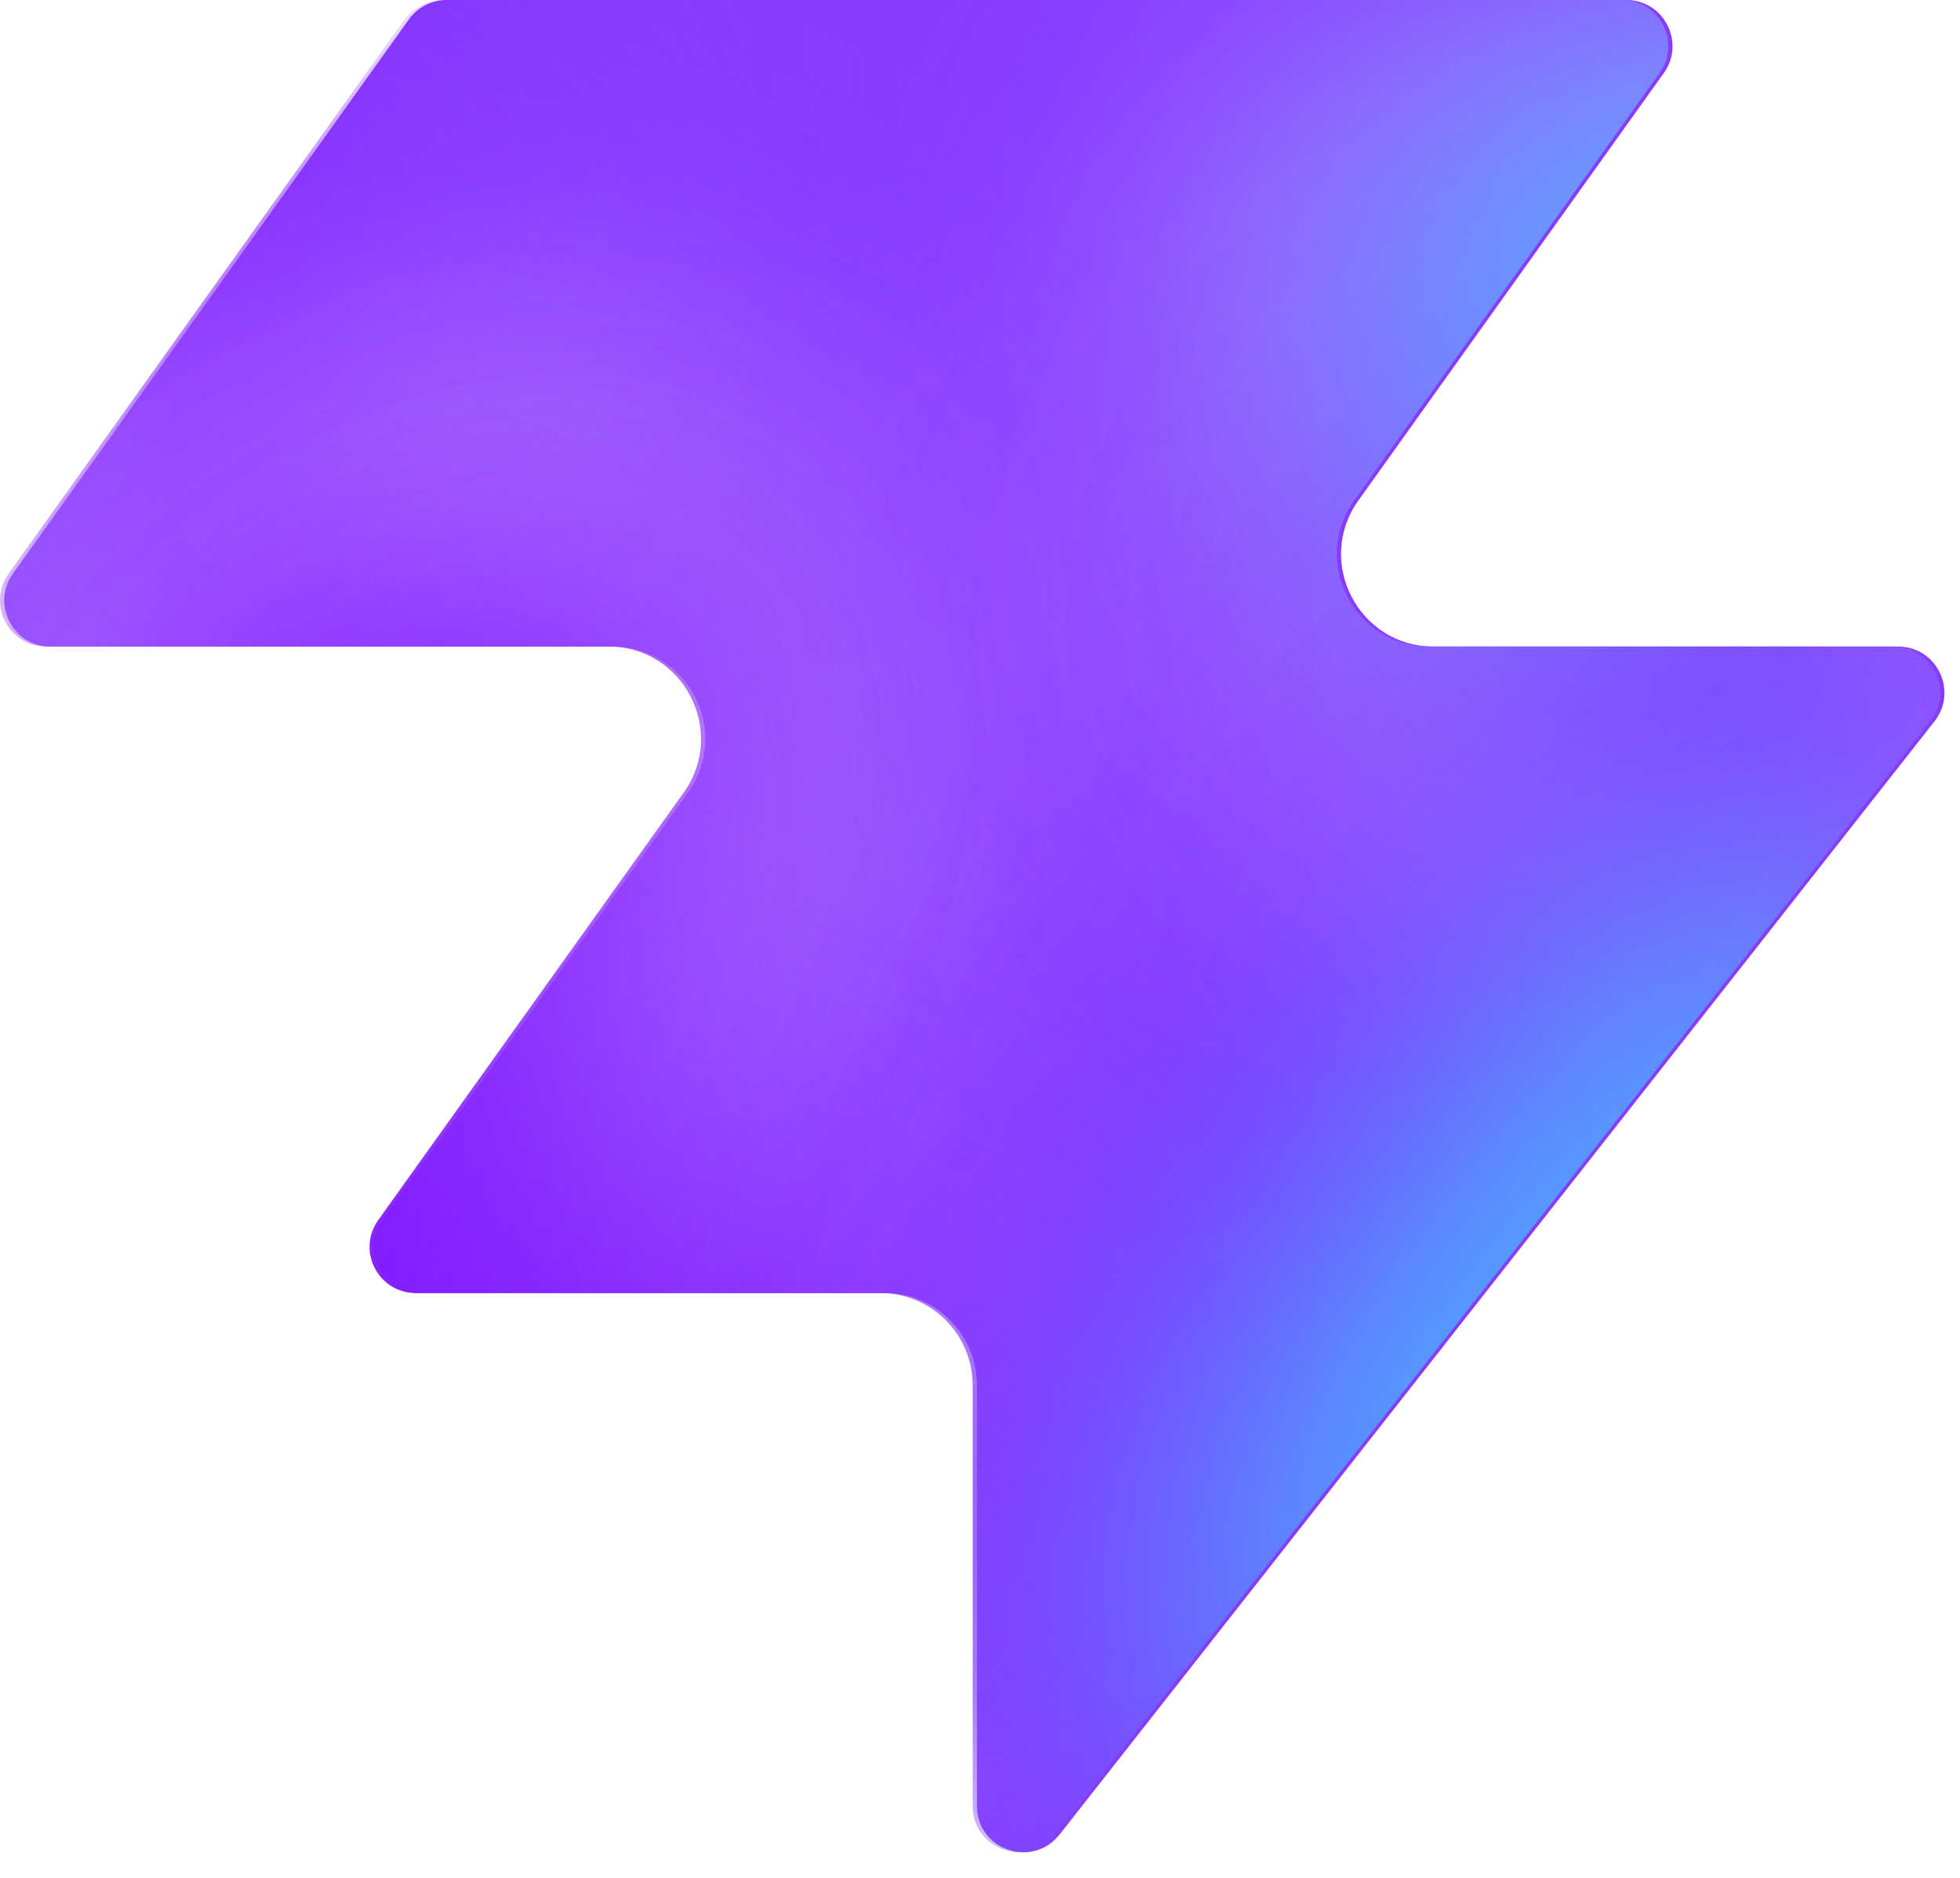
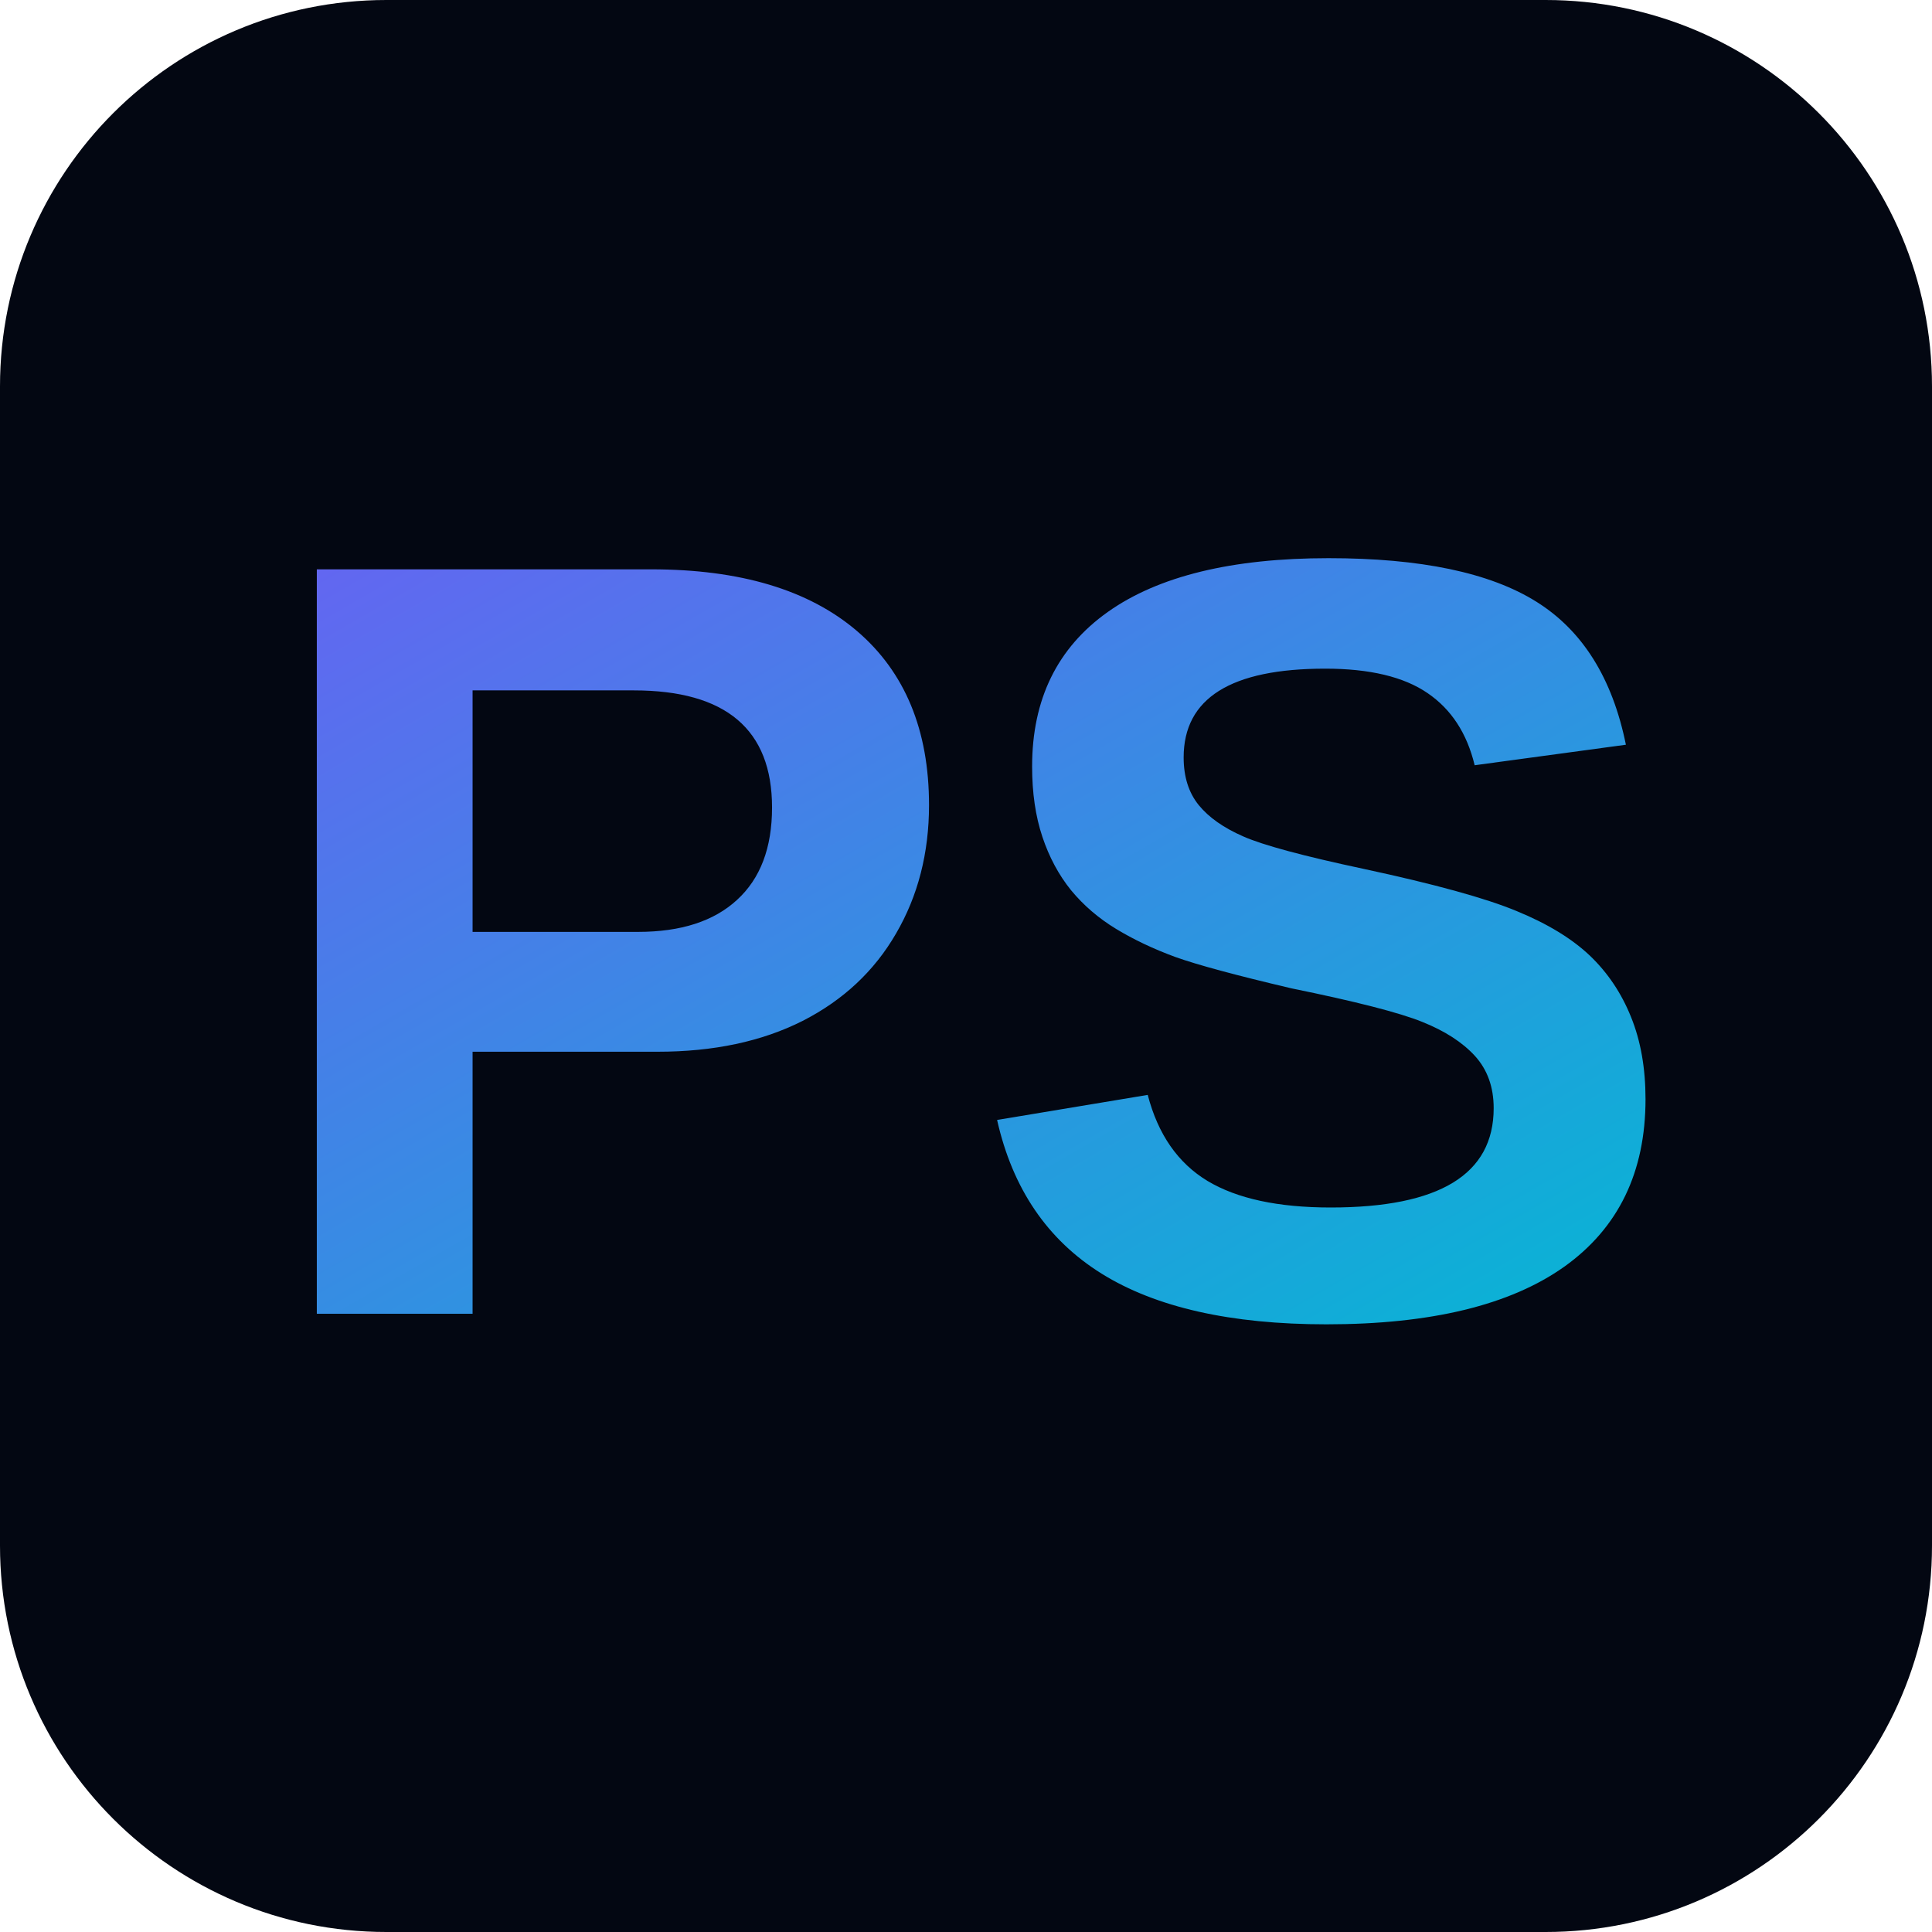
- <svg xmlns="http://www.w3.org/2000/svg" width="48" height="46" fill="none" viewBox="0 0 48 46">
-   <path fill="#863bff" d="M25.946 44.938c-.664.845-2.021.375-2.021-.698V33.937a2.26 2.26 0 0 0-2.262-2.262H10.287c-.92 0-1.456-1.04-.92-1.788l7.48-10.471c1.07-1.497 0-3.578-1.842-3.578H1.237c-.92 0-1.456-1.04-.92-1.788L10.013.474c.214-.297.556-.474.92-.474h28.894c.92 0 1.456 1.04.92 1.788l-7.48 10.471c-1.07 1.498 0 3.579 1.842 3.579h11.377c.943 0 1.473 1.088.89 1.83L25.947 44.94z" style="fill:#863bff;fill:color(display-p3 .525 .23 1);fill-opacity:1" />
-   <mask id="a" width="48" height="46" x="0" y="0" maskUnits="userSpaceOnUse" style="mask-type:alpha">
-     <path fill="#000" d="M25.842 44.938c-.664.844-2.021.375-2.021-.698V33.937a2.26 2.26 0 0 0-2.262-2.262H10.183c-.92 0-1.456-1.04-.92-1.788l7.48-10.471c1.07-1.498 0-3.579-1.842-3.579H1.133c-.92 0-1.456-1.04-.92-1.787L9.91.473c.214-.297.556-.474.92-.474h28.894c.92 0 1.456 1.04.92 1.788l-7.48 10.471c-1.07 1.498 0 3.578 1.842 3.578h11.377c.943 0 1.473 1.088.89 1.832L25.843 44.94z" style="fill:#000;fill-opacity:1" />
-   </mask>
-   <g mask="url(#a)">
-     <g filter="url(#b)">
-       <ellipse cx="5.508" cy="14.704" fill="#ede6ff" rx="5.508" ry="14.704" style="fill:#ede6ff;fill:color(display-p3 .927 .903 1);fill-opacity:1" transform="matrix(.00324 1 1 -.00324 -4.47 31.516)" />
-     </g>
-     <g filter="url(#c)">
-       <ellipse cx="10.399" cy="29.851" fill="#ede6ff" rx="10.399" ry="29.851" style="fill:#ede6ff;fill:color(display-p3 .927 .903 1);fill-opacity:1" transform="matrix(.00324 1 1 -.00324 -39.328 7.883)" />
-     </g>
-     <g filter="url(#d)">
-       <ellipse cx="5.508" cy="30.487" fill="#7e14ff" rx="5.508" ry="30.487" style="fill:#7e14ff;fill:color(display-p3 .492 .077 1);fill-opacity:1" transform="rotate(89.814 -25.913 -14.639)scale(1 -1)" />
-     </g>
-     <g filter="url(#e)">
-       <ellipse cx="5.508" cy="30.599" fill="#7e14ff" rx="5.508" ry="30.599" style="fill:#7e14ff;fill:color(display-p3 .492 .077 1);fill-opacity:1" transform="rotate(89.814 -32.644 -3.334)scale(1 -1)" />
-     </g>
-     <g filter="url(#f)">
-       <ellipse cx="5.508" cy="30.599" fill="#7e14ff" rx="5.508" ry="30.599" style="fill:#7e14ff;fill:color(display-p3 .492 .077 1);fill-opacity:1" transform="matrix(.00324 1 1 -.00324 -34.34 30.47)" />
-     </g>
-     <g filter="url(#g)">
-       <ellipse cx="14.072" cy="22.078" fill="#ede6ff" rx="14.072" ry="22.078" style="fill:#ede6ff;fill:color(display-p3 .927 .903 1);fill-opacity:1" transform="rotate(93.35 24.506 48.493)scale(-1 1)" />
-     </g>
-     <g filter="url(#h)">
-       <ellipse cx="3.47" cy="21.501" fill="#7e14ff" rx="3.47" ry="21.501" style="fill:#7e14ff;fill:color(display-p3 .492 .077 1);fill-opacity:1" transform="rotate(89.009 28.708 47.59)scale(-1 1)" />
-     </g>
-     <g filter="url(#i)">
-       <ellipse cx="3.47" cy="21.501" fill="#7e14ff" rx="3.47" ry="21.501" style="fill:#7e14ff;fill:color(display-p3 .492 .077 1);fill-opacity:1" transform="rotate(89.009 28.708 47.59)scale(-1 1)" />
-     </g>
-     <g filter="url(#j)">
-       <ellipse cx=".387" cy="8.972" fill="#7e14ff" rx="4.407" ry="29.108" style="fill:#7e14ff;fill:color(display-p3 .492 .077 1);fill-opacity:1" transform="rotate(39.51 .387 8.972)" />
-     </g>
-     <g filter="url(#k)">
-       <ellipse cx="47.523" cy="-6.092" fill="#7e14ff" rx="4.407" ry="29.108" style="fill:#7e14ff;fill:color(display-p3 .492 .077 1);fill-opacity:1" transform="rotate(37.892 47.523 -6.092)" />
-     </g>
-     <g filter="url(#l)">
-       <ellipse cx="41.412" cy="6.333" fill="#47bfff" rx="5.971" ry="9.665" style="fill:#47bfff;fill:color(display-p3 .28 .748 1);fill-opacity:1" transform="rotate(37.892 41.412 6.333)" />
-     </g>
-     <g filter="url(#m)">
-       <ellipse cx="-1.879" cy="38.332" fill="#7e14ff" rx="4.407" ry="29.108" style="fill:#7e14ff;fill:color(display-p3 .492 .077 1);fill-opacity:1" transform="rotate(37.892 -1.88 38.332)" />
-     </g>
-     <g filter="url(#n)">
-       <ellipse cx="-1.879" cy="38.332" fill="#7e14ff" rx="4.407" ry="29.108" style="fill:#7e14ff;fill:color(display-p3 .492 .077 1);fill-opacity:1" transform="rotate(37.892 -1.88 38.332)" />
-     </g>
-     <g filter="url(#o)">
-       <ellipse cx="35.651" cy="29.907" fill="#7e14ff" rx="4.407" ry="29.108" style="fill:#7e14ff;fill:color(display-p3 .492 .077 1);fill-opacity:1" transform="rotate(37.892 35.651 29.907)" />
-     </g>
-     <g filter="url(#p)">
-       <ellipse cx="38.418" cy="32.4" fill="#47bfff" rx="5.971" ry="15.297" style="fill:#47bfff;fill:color(display-p3 .28 .748 1);fill-opacity:1" transform="rotate(37.892 38.418 32.4)" />
-     </g>
-   </g>
+ <svg xmlns="http://www.w3.org/2000/svg" viewBox="0 0 100 100">
  <defs>
-     <filter id="b" width="60.045" height="41.654" x="-19.77" y="16.149" color-interpolation-filters="sRGB" filterUnits="userSpaceOnUse">
-       <feFlood flood-opacity="0" result="BackgroundImageFix" />
-       <feBlend in="SourceGraphic" in2="BackgroundImageFix" result="shape" />
-       <feGaussianBlur result="effect1_foregroundBlur_2002_17158" stdDeviation="7.659" />
-     </filter>
-     <filter id="c" width="90.34" height="51.437" x="-54.613" y="-7.533" color-interpolation-filters="sRGB" filterUnits="userSpaceOnUse">
-       <feFlood flood-opacity="0" result="BackgroundImageFix" />
-       <feBlend in="SourceGraphic" in2="BackgroundImageFix" result="shape" />
-       <feGaussianBlur result="effect1_foregroundBlur_2002_17158" stdDeviation="7.659" />
-     </filter>
-     <filter id="d" width="79.355" height="29.4" x="-49.64" y="2.03" color-interpolation-filters="sRGB" filterUnits="userSpaceOnUse">
-       <feFlood flood-opacity="0" result="BackgroundImageFix" />
-       <feBlend in="SourceGraphic" in2="BackgroundImageFix" result="shape" />
-       <feGaussianBlur result="effect1_foregroundBlur_2002_17158" stdDeviation="4.596" />
-     </filter>
-     <filter id="e" width="79.579" height="29.4" x="-45.045" y="20.029" color-interpolation-filters="sRGB" filterUnits="userSpaceOnUse">
-       <feFlood flood-opacity="0" result="BackgroundImageFix" />
-       <feBlend in="SourceGraphic" in2="BackgroundImageFix" result="shape" />
-       <feGaussianBlur result="effect1_foregroundBlur_2002_17158" stdDeviation="4.596" />
-     </filter>
-     <filter id="f" width="79.579" height="29.4" x="-43.513" y="21.178" color-interpolation-filters="sRGB" filterUnits="userSpaceOnUse">
-       <feFlood flood-opacity="0" result="BackgroundImageFix" />
-       <feBlend in="SourceGraphic" in2="BackgroundImageFix" result="shape" />
-       <feGaussianBlur result="effect1_foregroundBlur_2002_17158" stdDeviation="4.596" />
-     </filter>
-     <filter id="g" width="74.749" height="58.852" x="15.756" y="-17.901" color-interpolation-filters="sRGB" filterUnits="userSpaceOnUse">
-       <feFlood flood-opacity="0" result="BackgroundImageFix" />
-       <feBlend in="SourceGraphic" in2="BackgroundImageFix" result="shape" />
-       <feGaussianBlur result="effect1_foregroundBlur_2002_17158" stdDeviation="7.659" />
-     </filter>
-     <filter id="h" width="61.377" height="25.362" x="23.548" y="2.284" color-interpolation-filters="sRGB" filterUnits="userSpaceOnUse">
-       <feFlood flood-opacity="0" result="BackgroundImageFix" />
-       <feBlend in="SourceGraphic" in2="BackgroundImageFix" result="shape" />
-       <feGaussianBlur result="effect1_foregroundBlur_2002_17158" stdDeviation="4.596" />
-     </filter>
-     <filter id="i" width="61.377" height="25.362" x="23.548" y="2.284" color-interpolation-filters="sRGB" filterUnits="userSpaceOnUse">
-       <feFlood flood-opacity="0" result="BackgroundImageFix" />
-       <feBlend in="SourceGraphic" in2="BackgroundImageFix" result="shape" />
-       <feGaussianBlur result="effect1_foregroundBlur_2002_17158" stdDeviation="4.596" />
-     </filter>
-     <filter id="j" width="56.045" height="63.649" x="-27.636" y="-22.853" color-interpolation-filters="sRGB" filterUnits="userSpaceOnUse">
-       <feFlood flood-opacity="0" result="BackgroundImageFix" />
-       <feBlend in="SourceGraphic" in2="BackgroundImageFix" result="shape" />
-       <feGaussianBlur result="effect1_foregroundBlur_2002_17158" stdDeviation="4.596" />
-     </filter>
-     <filter id="k" width="54.814" height="64.646" x="20.116" y="-38.415" color-interpolation-filters="sRGB" filterUnits="userSpaceOnUse">
-       <feFlood flood-opacity="0" result="BackgroundImageFix" />
-       <feBlend in="SourceGraphic" in2="BackgroundImageFix" result="shape" />
-       <feGaussianBlur result="effect1_foregroundBlur_2002_17158" stdDeviation="4.596" />
-     </filter>
-     <filter id="l" width="33.541" height="35.313" x="24.641" y="-11.323" color-interpolation-filters="sRGB" filterUnits="userSpaceOnUse">
-       <feFlood flood-opacity="0" result="BackgroundImageFix" />
-       <feBlend in="SourceGraphic" in2="BackgroundImageFix" result="shape" />
-       <feGaussianBlur result="effect1_foregroundBlur_2002_17158" stdDeviation="4.596" />
-     </filter>
-     <filter id="m" width="54.814" height="64.646" x="-29.286" y="6.009" color-interpolation-filters="sRGB" filterUnits="userSpaceOnUse">
-       <feFlood flood-opacity="0" result="BackgroundImageFix" />
-       <feBlend in="SourceGraphic" in2="BackgroundImageFix" result="shape" />
-       <feGaussianBlur result="effect1_foregroundBlur_2002_17158" stdDeviation="4.596" />
-     </filter>
-     <filter id="n" width="54.814" height="64.646" x="-29.286" y="6.009" color-interpolation-filters="sRGB" filterUnits="userSpaceOnUse">
-       <feFlood flood-opacity="0" result="BackgroundImageFix" />
-       <feBlend in="SourceGraphic" in2="BackgroundImageFix" result="shape" />
-       <feGaussianBlur result="effect1_foregroundBlur_2002_17158" stdDeviation="4.596" />
-     </filter>
-     <filter id="o" width="54.814" height="64.646" x="8.244" y="-2.416" color-interpolation-filters="sRGB" filterUnits="userSpaceOnUse">
-       <feFlood flood-opacity="0" result="BackgroundImageFix" />
-       <feBlend in="SourceGraphic" in2="BackgroundImageFix" result="shape" />
-       <feGaussianBlur result="effect1_foregroundBlur_2002_17158" stdDeviation="4.596" />
-     </filter>
-     <filter id="p" width="39.409" height="43.623" x="18.713" y="10.588" color-interpolation-filters="sRGB" filterUnits="userSpaceOnUse">
-       <feFlood flood-opacity="0" result="BackgroundImageFix" />
-       <feBlend in="SourceGraphic" in2="BackgroundImageFix" result="shape" />
-       <feGaussianBlur result="effect1_foregroundBlur_2002_17158" stdDeviation="4.596" />
-     </filter>
+     <linearGradient id="g" x1="0%" y1="0%" x2="100%" y2="100%">
+       <stop offset="0%" stop-color="#6366f1" />
+       <stop offset="100%" stop-color="#06b6d4" />
+     </linearGradient>
  </defs>
+   <rect width="100" height="100" rx="20" fill="#030712" />
+   <text x="50" y="68" font-family="Arial,sans-serif" font-size="56" font-weight="bold" fill="url(#g)" text-anchor="middle">PS</text>
</svg>
